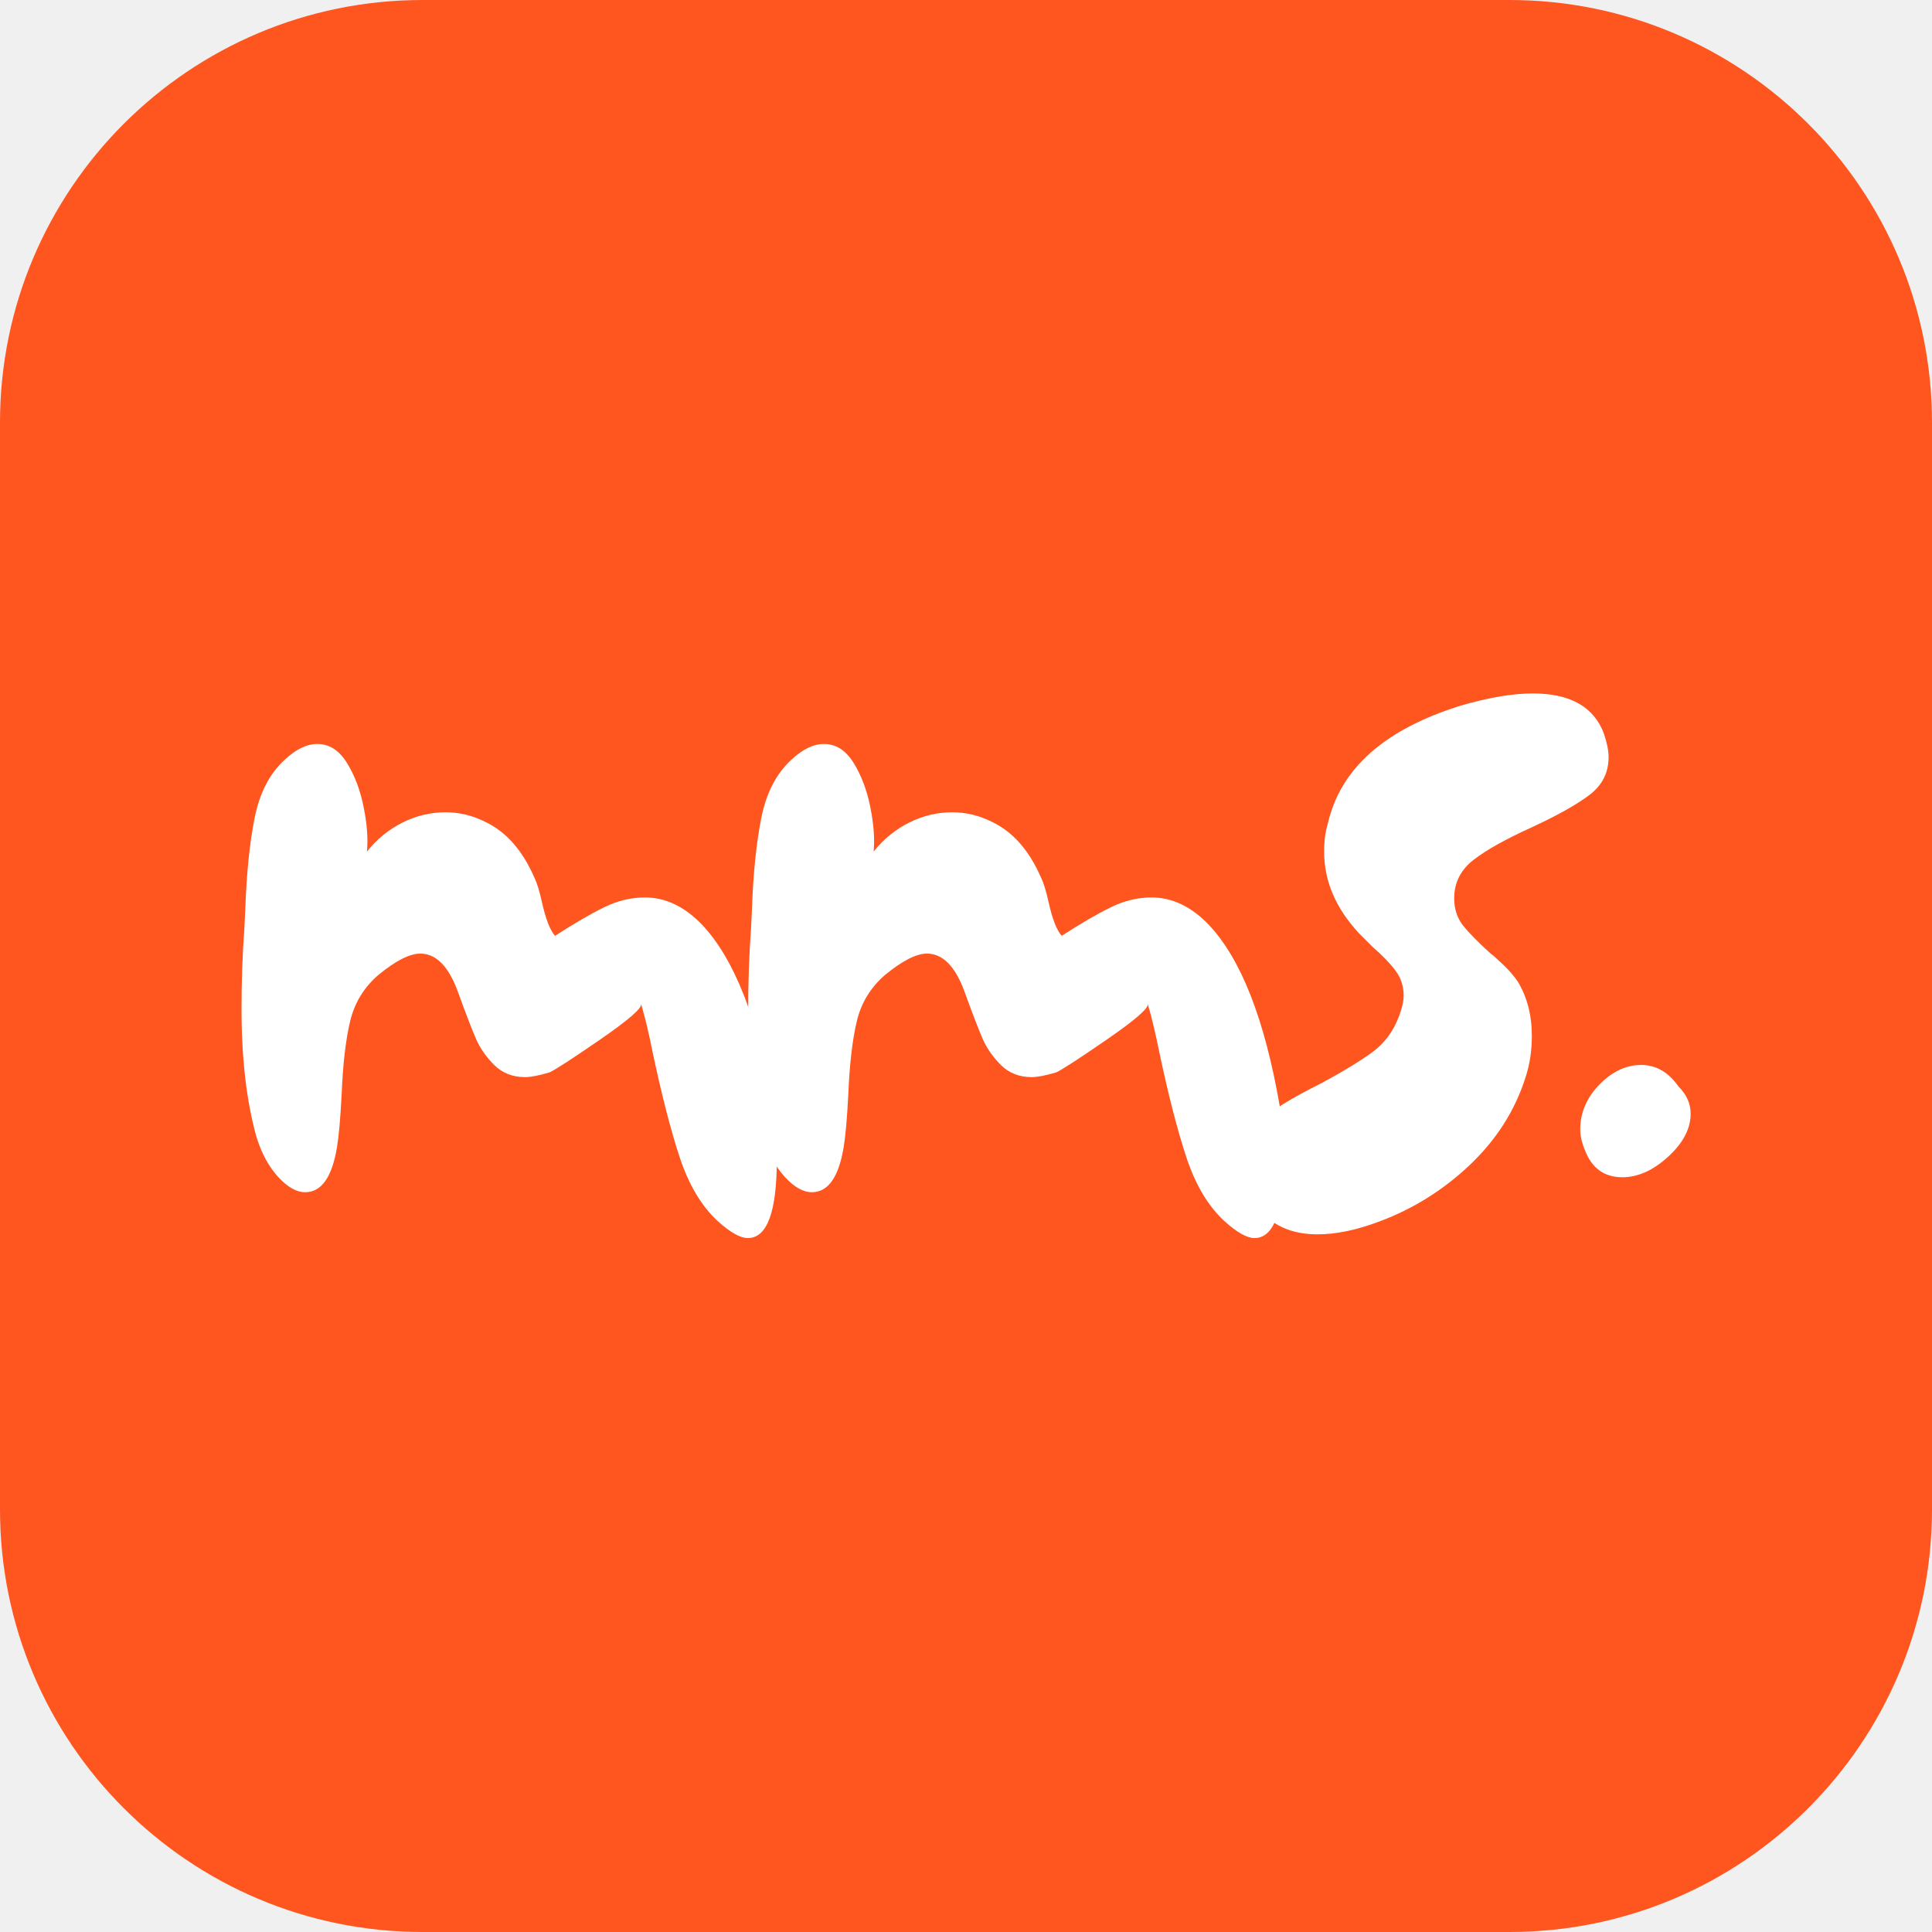
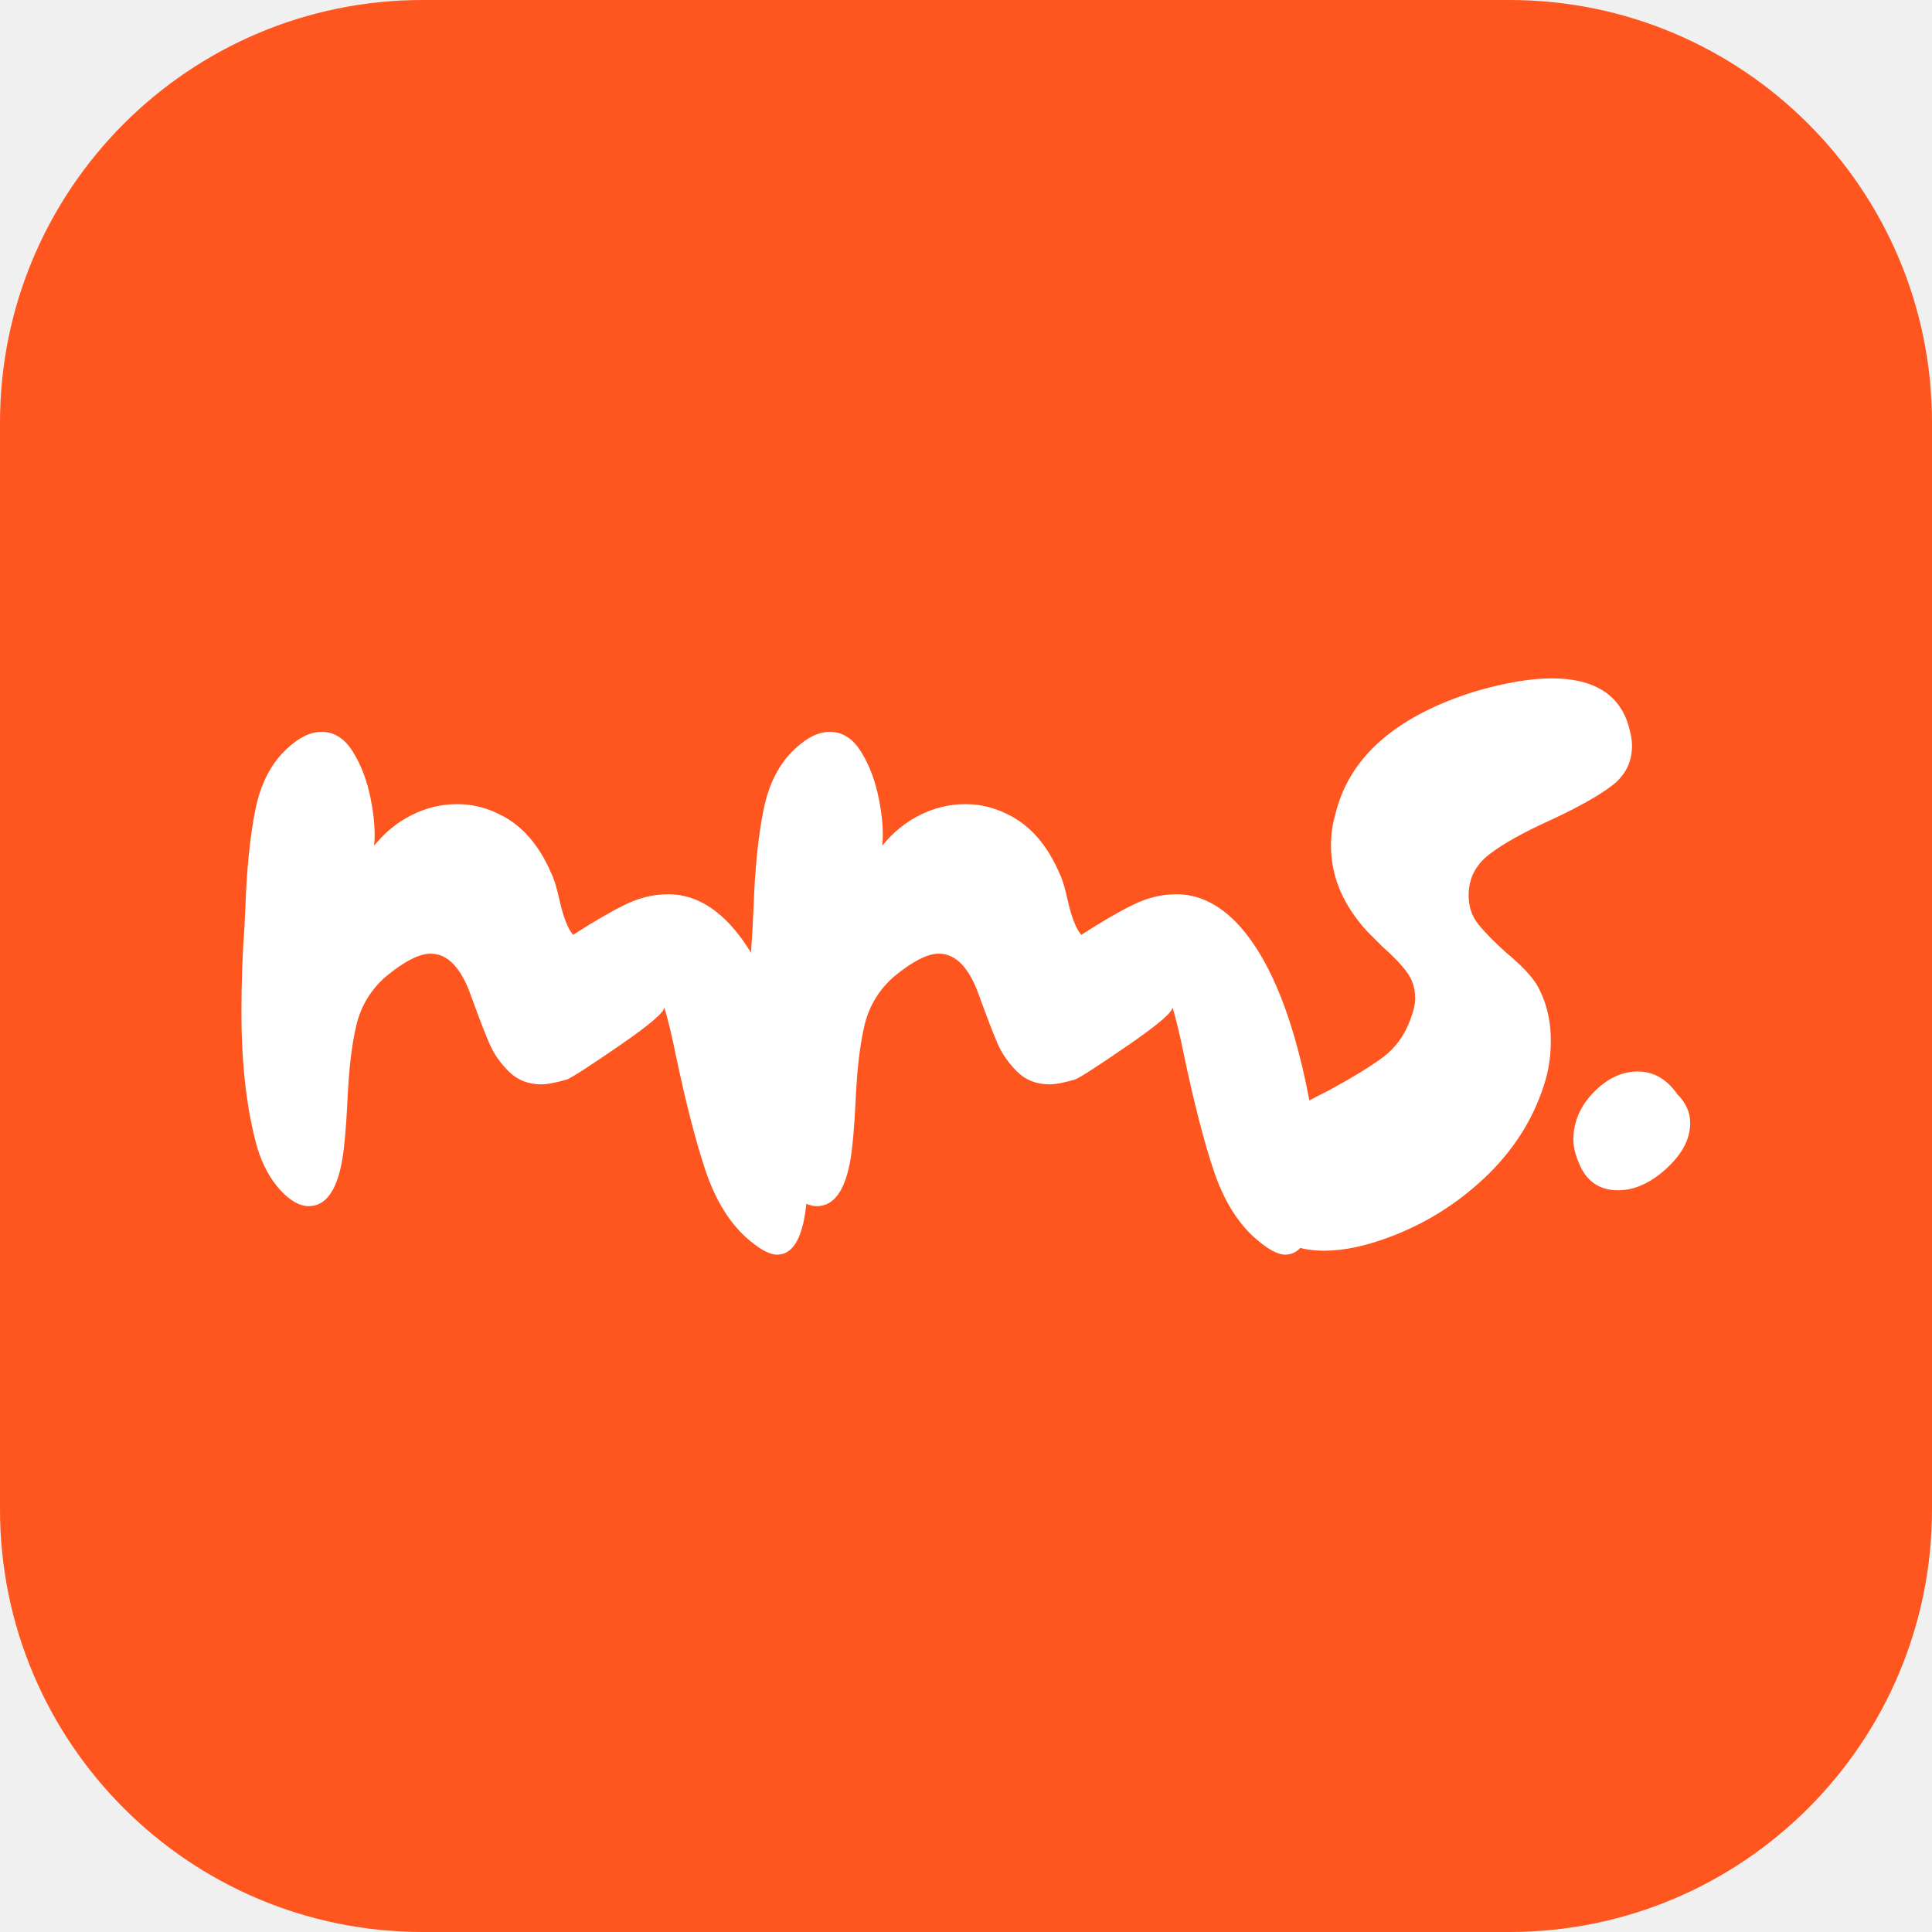
<svg xmlns="http://www.w3.org/2000/svg" viewBox="0 0 32 32">
  <rect width="32" height="32" rx="7" fill="#ff551f" />
-   <path transform="translate(3.768 19.499) scale(0.0155 -0.0155)" fill="#ffffff" d="M454 135Q448 165 442 185Q443 178 398.0 147.0Q353 116 344 112Q327 107 318 107Q298 107 285.0 120.0Q272 133 265.5 148.0Q259 163 247 196Q232 239 206 239Q189 239 161 216Q138 196 131.0 166.5Q124 137 122 89Q120 50 117 32Q109 -16 83 -16Q69 -16 54.0 0.5Q39 17 31 43Q15 100 15 180Q15 225 18 265L19 286Q21 344 29.0 384.0Q37 424 61 446Q79 463 96 463Q115 463 127.5 443.0Q140 423 145.5 395.5Q151 368 149 348Q165 368 187.0 379.0Q209 390 233 390Q255 390 275 380Q309 364 328 320Q332 312 336 294Q342 267 350 258Q381 278 402.5 288.5Q424 299 446 299Q479 299 507 270Q559 215 583 76Q587 56 587 19Q587 -65 556 -65Q544 -65 524 -47Q498 -23 483.5 20.5Q469 64 454 135Z" />
-   <path transform="translate(12.160 19.499) scale(0.0155 -0.0155)" fill="#ffffff" d="M454 135Q448 165 442 185Q443 178 398.0 147.0Q353 116 344 112Q327 107 318 107Q298 107 285.0 120.0Q272 133 265.5 148.0Q259 163 247 196Q232 239 206 239Q189 239 161 216Q138 196 131.0 166.5Q124 137 122 89Q120 50 117 32Q109 -16 83 -16Q69 -16 54.0 0.5Q39 17 31 43Q15 100 15 180Q15 225 18 265L19 286Q21 344 29.0 384.0Q37 424 61 446Q79 463 96 463Q115 463 127.5 443.0Q140 423 145.5 395.5Q151 368 149 348Q165 368 187.0 379.0Q209 390 233 390Q255 390 275 380Q309 364 328 320Q332 312 336 294Q342 267 350 258Q381 278 402.5 288.5Q424 299 446 299Q479 299 507 270Q559 215 583 76Q587 56 587 19Q587 -65 556 -65Q544 -65 524 -47Q498 -23 483.5 20.5Q469 64 454 135Z" />
-   <path transform="translate(20.552 19.499) scale(0.0155 -0.0155)" fill="#ffffff" d="M82 -61Q47 -61 26 -41Q0 -17 0 9Q0 31 18 53Q29 68 45.0 78.0Q61 88 87 101Q122 120 141.0 134.0Q160 148 169 172Q174 185 174 194Q174 209 165.5 220.5Q157 232 141 246L126 261Q89 301 89 348Q89 365 93 378Q113 466 235 504Q280 517 312 517Q372 517 388 474Q393 459 393 449Q393 424 372.5 408.5Q352 393 311 374Q269 355 248.5 339.0Q228 323 228 298Q228 281 237.5 269.0Q247 257 267 239Q270 237 280.0 227.5Q290 218 296 209Q311 184 311 151Q311 127 304 106Q287 53 244.0 12.5Q201 -28 146 -48Q111 -61 82 -61Z" />
-   <path transform="translate(25.941 19.499) scale(0.0155 -0.0155)" fill="#ffffff" d="M15 51Q15 78 35.5 99.0Q56 120 80 120Q104 120 120 97Q133 84 133 68Q133 44 109.0 22.0Q85 0 60 0Q31 0 20 29Q15 41 15 51Z" />
+   <path transform="translate(3.753 19.715) scale(0.0164 -0.0164)" fill="#ffffff" d="M454 135Q448 165 442 185Q443 178 398.0 147.0Q353 116 344 112Q327 107 318 107Q298 107 285.0 120.0Q272 133 265.5 148.0Q259 163 247 196Q232 239 206 239Q189 239 161 216Q138 196 131.0 166.5Q124 137 122 89Q120 50 117 32Q109 -16 83 -16Q69 -16 54.0 0.5Q39 17 31 43Q15 100 15 180Q15 225 18 265L19 286Q21 344 29.0 384.0Q37 424 61 446Q79 463 96 463Q115 463 127.5 443.0Q140 423 145.5 395.5Q151 368 149 348Q165 368 187.0 379.0Q209 390 233 390Q255 390 275 380Q309 364 328 320Q332 312 336 294Q342 267 350 258Q381 278 402.5 288.5Q424 299 446 299Q479 299 507 270Q559 215 583 76Q587 56 587 19Q587 -65 556 -65Q544 -65 524 -47Q498 -23 483.5 20.5Q469 64 454 135Z" />
+   <path transform="translate(12.170 19.715) scale(0.0164 -0.0164)" fill="#ffffff" d="M454 135Q448 165 442 185Q443 178 398.0 147.0Q353 116 344 112Q327 107 318 107Q298 107 285.0 120.0Q272 133 265.5 148.0Q259 163 247 196Q232 239 206 239Q189 239 161 216Q138 196 131.0 166.5Q124 137 122 89Q120 50 117 32Q109 -16 83 -16Q69 -16 54.0 0.5Q39 17 31 43Q15 100 15 180Q15 225 18 265L19 286Q21 344 29.0 384.0Q37 424 61 446Q79 463 96 463Q115 463 127.5 443.0Q140 423 145.5 395.5Q151 368 149 348Q165 368 187.0 379.0Q209 390 233 390Q255 390 275 380Q309 364 328 320Q332 312 336 294Q342 267 350 258Q381 278 402.5 288.5Q424 299 446 299Q479 299 507 270Q559 215 583 76Q587 56 587 19Q587 -65 556 -65Q544 -65 524 -47Q498 -23 483.5 20.5Q469 64 454 135Z" />
+   <path transform="translate(20.586 19.715) scale(0.0164 -0.0164)" fill="#ffffff" d="M82 -61Q47 -61 26 -41Q0 -17 0 9Q0 31 18 53Q29 68 45.0 78.0Q61 88 87 101Q122 120 141.0 134.0Q160 148 169 172Q174 185 174 194Q174 209 165.5 220.5Q157 232 141 246L126 261Q89 301 89 348Q89 365 93 378Q113 466 235 504Q280 517 312 517Q372 517 388 474Q393 459 393 449Q393 424 372.5 408.5Q352 393 311 374Q269 355 248.5 339.0Q228 323 228 298Q228 281 237.5 269.0Q247 257 267 239Q270 237 280.0 227.5Q290 218 296 209Q311 184 311 151Q311 127 304 106Q287 53 244.0 12.5Q201 -28 146 -48Q111 -61 82 -61Z" />
+   <path transform="translate(25.814 19.715) scale(0.0164 -0.0164)" fill="#ffffff" d="M15 51Q15 78 35.5 99.0Q56 120 80 120Q104 120 120 97Q133 84 133 68Q133 44 109.0 22.0Q85 0 60 0Q31 0 20 29Q15 41 15 51Z" />
</svg>
